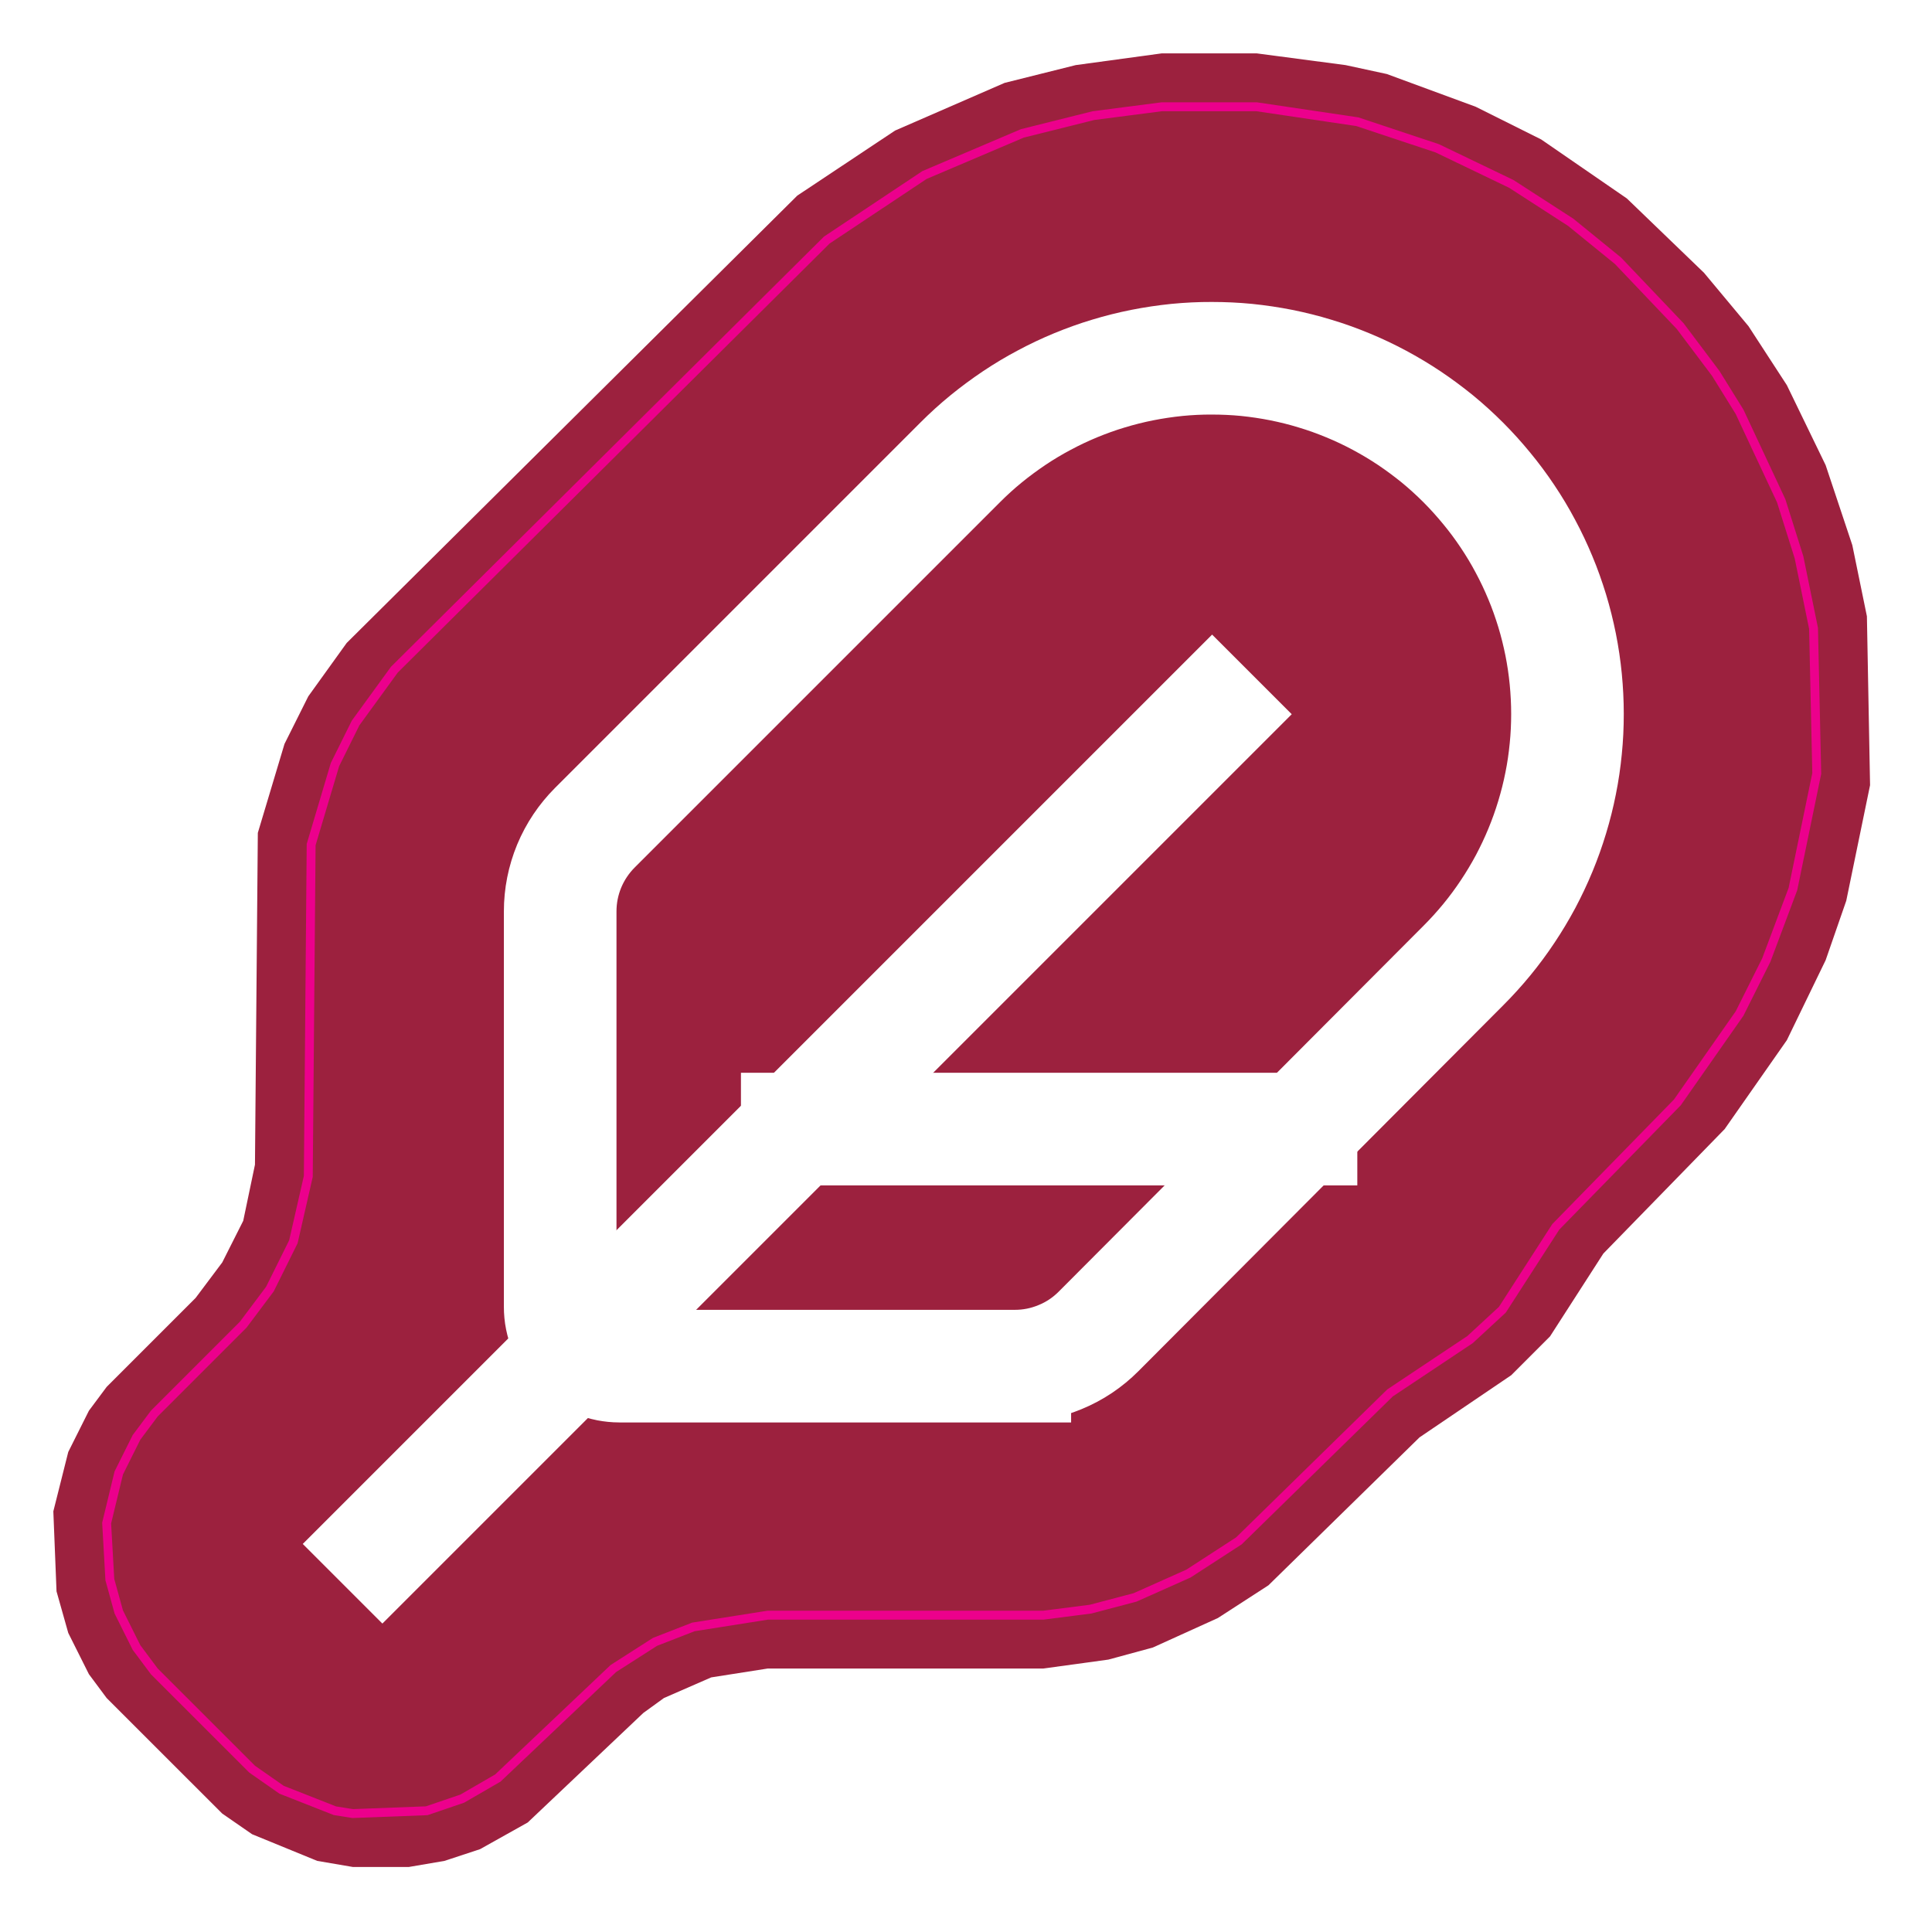
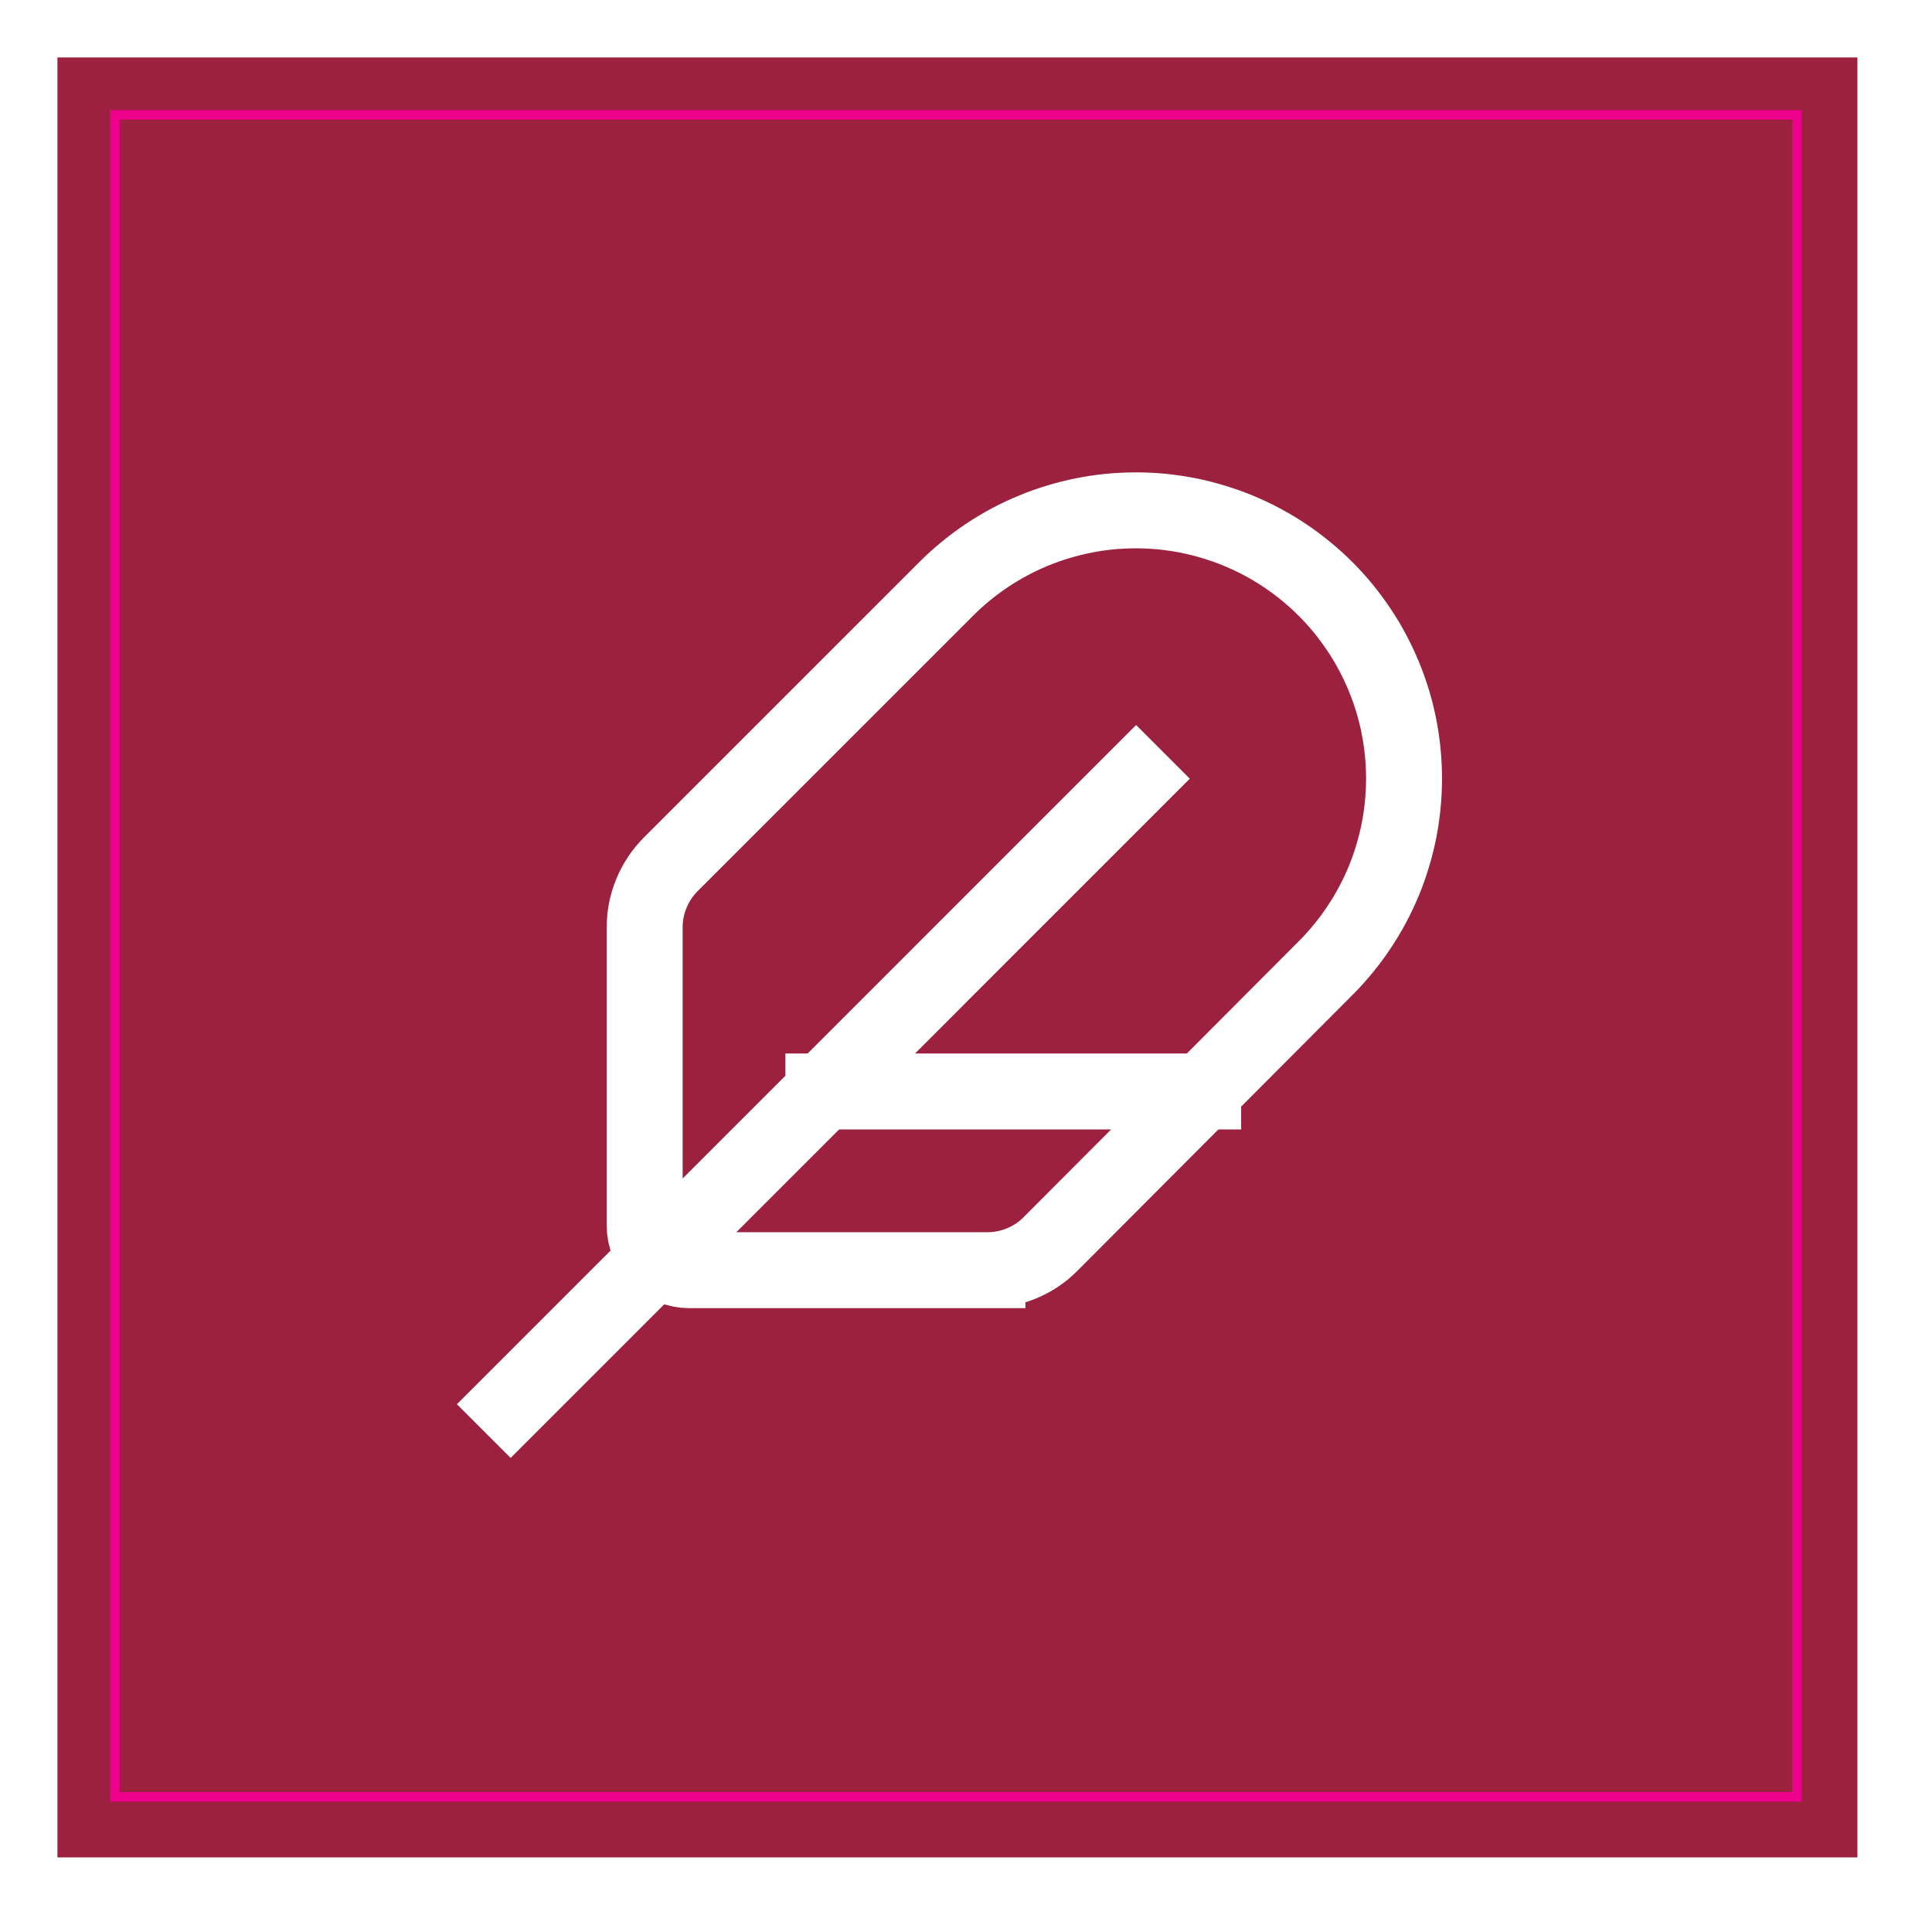
- <svg xmlns="http://www.w3.org/2000/svg" width="153.12" height="153.12" viewBox="0 0 153.12 153.12">
-   <defs>
-     <clipPath id="clip-0">
-       <path clip-rule="nonzero" d="M 0 0 L 152.125 0 L 152.125 152.125 L 0 152.125 Z M 0 0 " />
-     </clipPath>
-     <clipPath id="clip-1">
-       <path clip-rule="nonzero" d="M 0 6 L 147 6 L 147 152.125 L 0 152.125 Z M 0 6 " />
-     </clipPath>
-   </defs>
-   <path fill-rule="nonzero" fill="rgb(61.179%, 12.939%, 24.309%)" fill-opacity="1" d="M 128.938 15.73 L 122.145 11.051 L 116.957 8.461 L 109.914 5.867 L 106.645 5.16 L 99.598 4.23 L 92.074 4.23 L 85.254 5.16 L 79.617 6.57 L 70.938 10.348 L 63.188 15.504 L 27.477 50.957 L 24.434 55.188 L 22.547 58.961 L 20.434 66.008 L 20.207 92.305 L 19.277 96.754 L 17.613 100.055 L 15.5 102.871 L 8.453 109.918 L 7.047 111.805 L 5.41 115.074 L 4.227 119.781 L 4.48 126.121 L 5.41 129.418 L 7.047 132.688 L 8.453 134.578 L 17.613 143.734 L 19.98 145.371 L 25.141 147.484 L 27.957 147.965 L 32.41 147.965 L 35.227 147.484 L 38.047 146.555 L 41.824 144.441 L 50.984 135.762 L 52.617 134.578 L 56.367 132.941 L 60.848 132.238 L 82.688 132.238 L 87.844 131.531 L 91.367 130.574 L 96.527 128.234 L 100.527 125.645 L 112.504 113.918 L 119.777 108.988 L 122.848 105.914 L 127.074 99.348 L 136.688 89.484 L 141.617 82.438 L 144.691 76.098 L 146.324 71.391 L 148.211 62.23 L 147.961 48.844 L 146.805 43.207 L 144.691 36.867 L 141.617 30.527 L 138.574 25.848 L 135.051 21.621 Z M 128.938 15.73 " />
-   <g clip-path="url(#clip-0)">
-     <path fill="none" stroke-width="1.9" stroke-linecap="square" stroke-linejoin="miter" stroke="rgb(100%, 100%, 100%)" stroke-opacity="1" stroke-miterlimit="4" d="M 12.67 19 C 12.936 19 13.191 18.949 13.436 18.847 C 13.682 18.746 13.899 18.6 14.086 18.412 L 20.24 12.24 C 20.379 12.101 20.511 11.955 20.636 11.803 C 20.76 11.652 20.877 11.494 20.986 11.33 C 21.095 11.167 21.196 10.998 21.289 10.825 C 21.381 10.651 21.465 10.474 21.54 10.292 C 21.615 10.111 21.681 9.926 21.738 9.737 C 21.795 9.549 21.843 9.359 21.881 9.166 C 21.92 8.974 21.948 8.779 21.967 8.584 C 21.987 8.389 21.996 8.192 21.996 7.996 C 21.996 7.799 21.986 7.603 21.967 7.407 C 21.948 7.212 21.919 7.017 21.881 6.825 C 21.842 6.632 21.795 6.442 21.738 6.254 C 21.68 6.066 21.615 5.88 21.539 5.699 C 21.464 5.518 21.38 5.34 21.287 5.167 C 21.195 4.993 21.094 4.825 20.984 4.661 C 20.875 4.498 20.758 4.34 20.633 4.189 C 20.508 4.037 20.377 3.891 20.238 3.752 C 20.099 3.613 19.954 3.481 19.802 3.356 C 19.649 3.232 19.492 3.115 19.328 3.005 C 19.165 2.896 18.997 2.796 18.824 2.703 C 18.65 2.61 18.473 2.526 18.291 2.451 C 18.109 2.376 17.925 2.309 17.737 2.253 C 17.549 2.195 17.358 2.148 17.165 2.109 C 16.972 2.071 16.779 2.042 16.582 2.022 C 16.387 2.003 16.191 1.994 15.994 1.994 C 15.798 1.993 15.602 2.003 15.406 2.022 C 15.21 2.042 15.016 2.071 14.823 2.109 C 14.631 2.147 14.44 2.195 14.252 2.252 C 14.064 2.308 13.88 2.375 13.697 2.45 C 13.516 2.525 13.338 2.609 13.165 2.702 C 12.991 2.794 12.823 2.895 12.66 3.004 C 12.497 3.114 12.339 3.23 12.186 3.355 C 12.034 3.479 11.889 3.611 11.75 3.75 L 5.586 9.914 C 5.399 10.102 5.254 10.318 5.152 10.562 C 5.051 10.808 5 11.063 5 11.328 L 5 18 C 5 18.065 5.006 18.131 5.019 18.195 C 5.032 18.259 5.051 18.322 5.076 18.383 C 5.101 18.444 5.132 18.501 5.168 18.555 C 5.205 18.61 5.246 18.661 5.293 18.707 C 5.34 18.754 5.389 18.795 5.444 18.831 C 5.499 18.868 5.557 18.899 5.617 18.924 C 5.678 18.949 5.74 18.968 5.805 18.981 C 5.869 18.993 5.934 19 6 19 Z M 12.67 19 " transform="matrix(4.697119, 0, 0, 4.697119, 20.91157, 19.02781)" />
-   </g>
-   <g clip-path="url(#clip-1)">
-     <path fill="none" stroke-width="1.9" stroke-linecap="square" stroke-linejoin="miter" stroke="rgb(100%, 100%, 100%)" stroke-opacity="1" stroke-miterlimit="4" d="M 16 8 L 2 22 " transform="matrix(4.697119, 0, 0, 4.697119, 20.91157, 19.02781)" />
-   </g>
-   <path fill="none" stroke-width="1.9" stroke-linecap="square" stroke-linejoin="miter" stroke="rgb(100%, 100%, 100%)" stroke-opacity="1" stroke-miterlimit="4" d="M 17.5 15 L 9 15 " transform="matrix(4.697119, 0, 0, 4.697119, 20.91157, 19.02781)" />
-   <path fill="none" stroke-width="0.25" stroke-linecap="butt" stroke-linejoin="miter" stroke="rgb(92.549%, 0%, 54.9%)" stroke-opacity="1" stroke-miterlimit="4" d="M 46.08 8.581 L 44.75 7.499 L 43.08 6.42 L 41 5.42 L 38.75 4.671 L 35.92 4.251 L 33.25 4.251 L 31.329 4.5 L 29.329 5 L 26.579 6.17 L 23.83 8 L 11.67 20.081 L 10.58 21.58 L 10 22.75 L 9.33 25 L 9.25 34.331 L 8.83 36.17 L 8.17 37.5 L 7.42 38.5 L 4.92 41 L 4.419 41.67 L 3.92 42.67 L 3.579 44.08 L 3.669 45.67 L 3.92 46.58 L 4.419 47.58 L 4.92 48.251 L 7.67 51 L 8.5 51.58 L 10 52.17 L 10.5 52.249 L 12.58 52.17 L 13.58 51.829 L 14.58 51.25 L 17.829 48.17 L 19.001 47.42 L 20.08 47 L 22.17 46.67 L 29.92 46.67 L 31.25 46.5 L 32.501 46.17 L 34 45.501 L 35.42 44.58 L 39.671 40.419 L 41.92 38.92 L 42.829 38.08 L 44.331 35.75 L 47.75 32.25 L 49.5 29.75 L 50.25 28.25 L 51 26.25 L 51.67 23 L 51.58 18.92 L 51.171 16.92 L 50.67 15.331 L 49.5 12.83 L 48.83 11.75 L 47.83 10.42 Z M 46.08 8.581 " transform="matrix(2.818271, 0, 0, 2.818271, -1.634597, -3.51836)" />
+ <svg xmlns="http://www.w3.org/2000/svg" width="142.08" height="142.08" viewBox="0 0 142.08 142.08">
+   <path fill-rule="nonzero" fill="rgb(61.179%, 12.939%, 24.309%)" fill-opacity="1" stroke-width="3" stroke-linecap="butt" stroke-linejoin="miter" stroke="rgb(61.179%, 12.939%, 24.309%)" stroke-opacity="1" stroke-miterlimit="4" d="M 0 0 L 44 0 L 44 44 L 0 44 Z M 0 0 " transform="matrix(2.816377, 0, 0, 2.816377, 8.449131, 8.449131)" />
+   <path fill-rule="nonzero" fill="rgb(61.179%, 12.939%, 24.309%)" fill-opacity="1" d="M 8.449 8.449 L 132.371 8.449 L 132.371 132.371 L 8.449 132.371 Z M 8.449 8.449 " />
+   <path fill="none" stroke-width="1.7" stroke-linecap="square" stroke-linejoin="miter" stroke="rgb(100%, 100%, 100%)" stroke-opacity="1" stroke-miterlimit="4" d="M 12.67 19 C 12.936 19 13.191 18.949 13.436 18.847 C 13.682 18.746 13.899 18.601 14.085 18.412 L 20.24 12.24 C 20.379 12.101 20.511 11.955 20.635 11.803 C 20.76 11.652 20.877 11.494 20.985 11.33 C 21.095 11.167 21.196 10.998 21.289 10.824 C 21.381 10.652 21.465 10.474 21.541 10.292 C 21.616 10.111 21.681 9.926 21.738 9.738 C 21.795 9.55 21.843 9.36 21.882 9.166 C 21.92 8.973 21.948 8.78 21.967 8.584 C 21.986 8.389 21.996 8.192 21.996 7.995 C 21.996 7.799 21.986 7.603 21.967 7.408 C 21.948 7.212 21.919 7.018 21.881 6.825 C 21.843 6.633 21.795 6.441 21.738 6.253 C 21.681 6.066 21.614 5.88 21.539 5.699 C 21.463 5.517 21.38 5.34 21.287 5.167 C 21.195 4.993 21.094 4.824 20.984 4.662 C 20.875 4.499 20.758 4.341 20.634 4.188 C 20.509 4.036 20.377 3.891 20.238 3.752 C 20.099 3.613 19.954 3.481 19.801 3.356 C 19.649 3.231 19.492 3.115 19.328 3.005 C 19.165 2.896 18.997 2.795 18.823 2.702 C 18.651 2.61 18.472 2.526 18.292 2.451 C 18.11 2.375 17.924 2.31 17.736 2.253 C 17.549 2.196 17.358 2.147 17.166 2.109 C 16.972 2.071 16.778 2.043 16.583 2.022 C 16.387 2.003 16.191 1.994 15.995 1.994 C 15.797 1.994 15.601 2.003 15.406 2.022 C 15.21 2.041 15.016 2.07 14.824 2.109 C 14.631 2.147 14.44 2.195 14.252 2.252 C 14.064 2.309 13.88 2.374 13.698 2.45 C 13.516 2.525 13.339 2.608 13.165 2.701 C 12.992 2.794 12.823 2.895 12.66 3.004 C 12.496 3.114 12.339 3.23 12.187 3.355 C 12.035 3.48 11.888 3.611 11.751 3.75 L 5.586 9.914 C 5.399 10.102 5.254 10.318 5.153 10.563 C 5.05 10.808 5 11.062 5 11.329 L 5 18 C 5 18.132 5.025 18.261 5.076 18.383 C 5.126 18.506 5.199 18.614 5.293 18.708 C 5.387 18.8 5.495 18.873 5.617 18.924 C 5.74 18.975 5.867 19 6 19 Z M 12.67 19 " transform="matrix(3.285773, 0, 0, 3.285773, 30.98014, 30.98014)" />
+   <path fill="none" stroke-width="1.7" stroke-linecap="square" stroke-linejoin="miter" stroke="rgb(100%, 100%, 100%)" stroke-opacity="1" stroke-miterlimit="4" d="M 15.999 8 L 2 22 " transform="matrix(3.285773, 0, 0, 3.285773, 30.98014, 30.98014)" />
+   <path fill="none" stroke-width="1.7" stroke-linecap="square" stroke-linejoin="miter" stroke="rgb(100%, 100%, 100%)" stroke-opacity="1" stroke-miterlimit="4" d="M 17.5 15 L 9 15 " transform="matrix(3.285773, 0, 0, 3.285773, 30.98014, 30.98014)" />
+   <path fill="none" stroke-width="0.25" stroke-linecap="butt" stroke-linejoin="miter" stroke="rgb(92.549%, 0%, 54.9%)" stroke-opacity="1" stroke-miterlimit="4" d="M 8 8 L 8 51.92 L 51.92 51.92 L 51.92 8 Z M 8 8 " transform="matrix(2.816377, 0, 0, 2.816377, -14.08188, -14.08188)" />
</svg>
